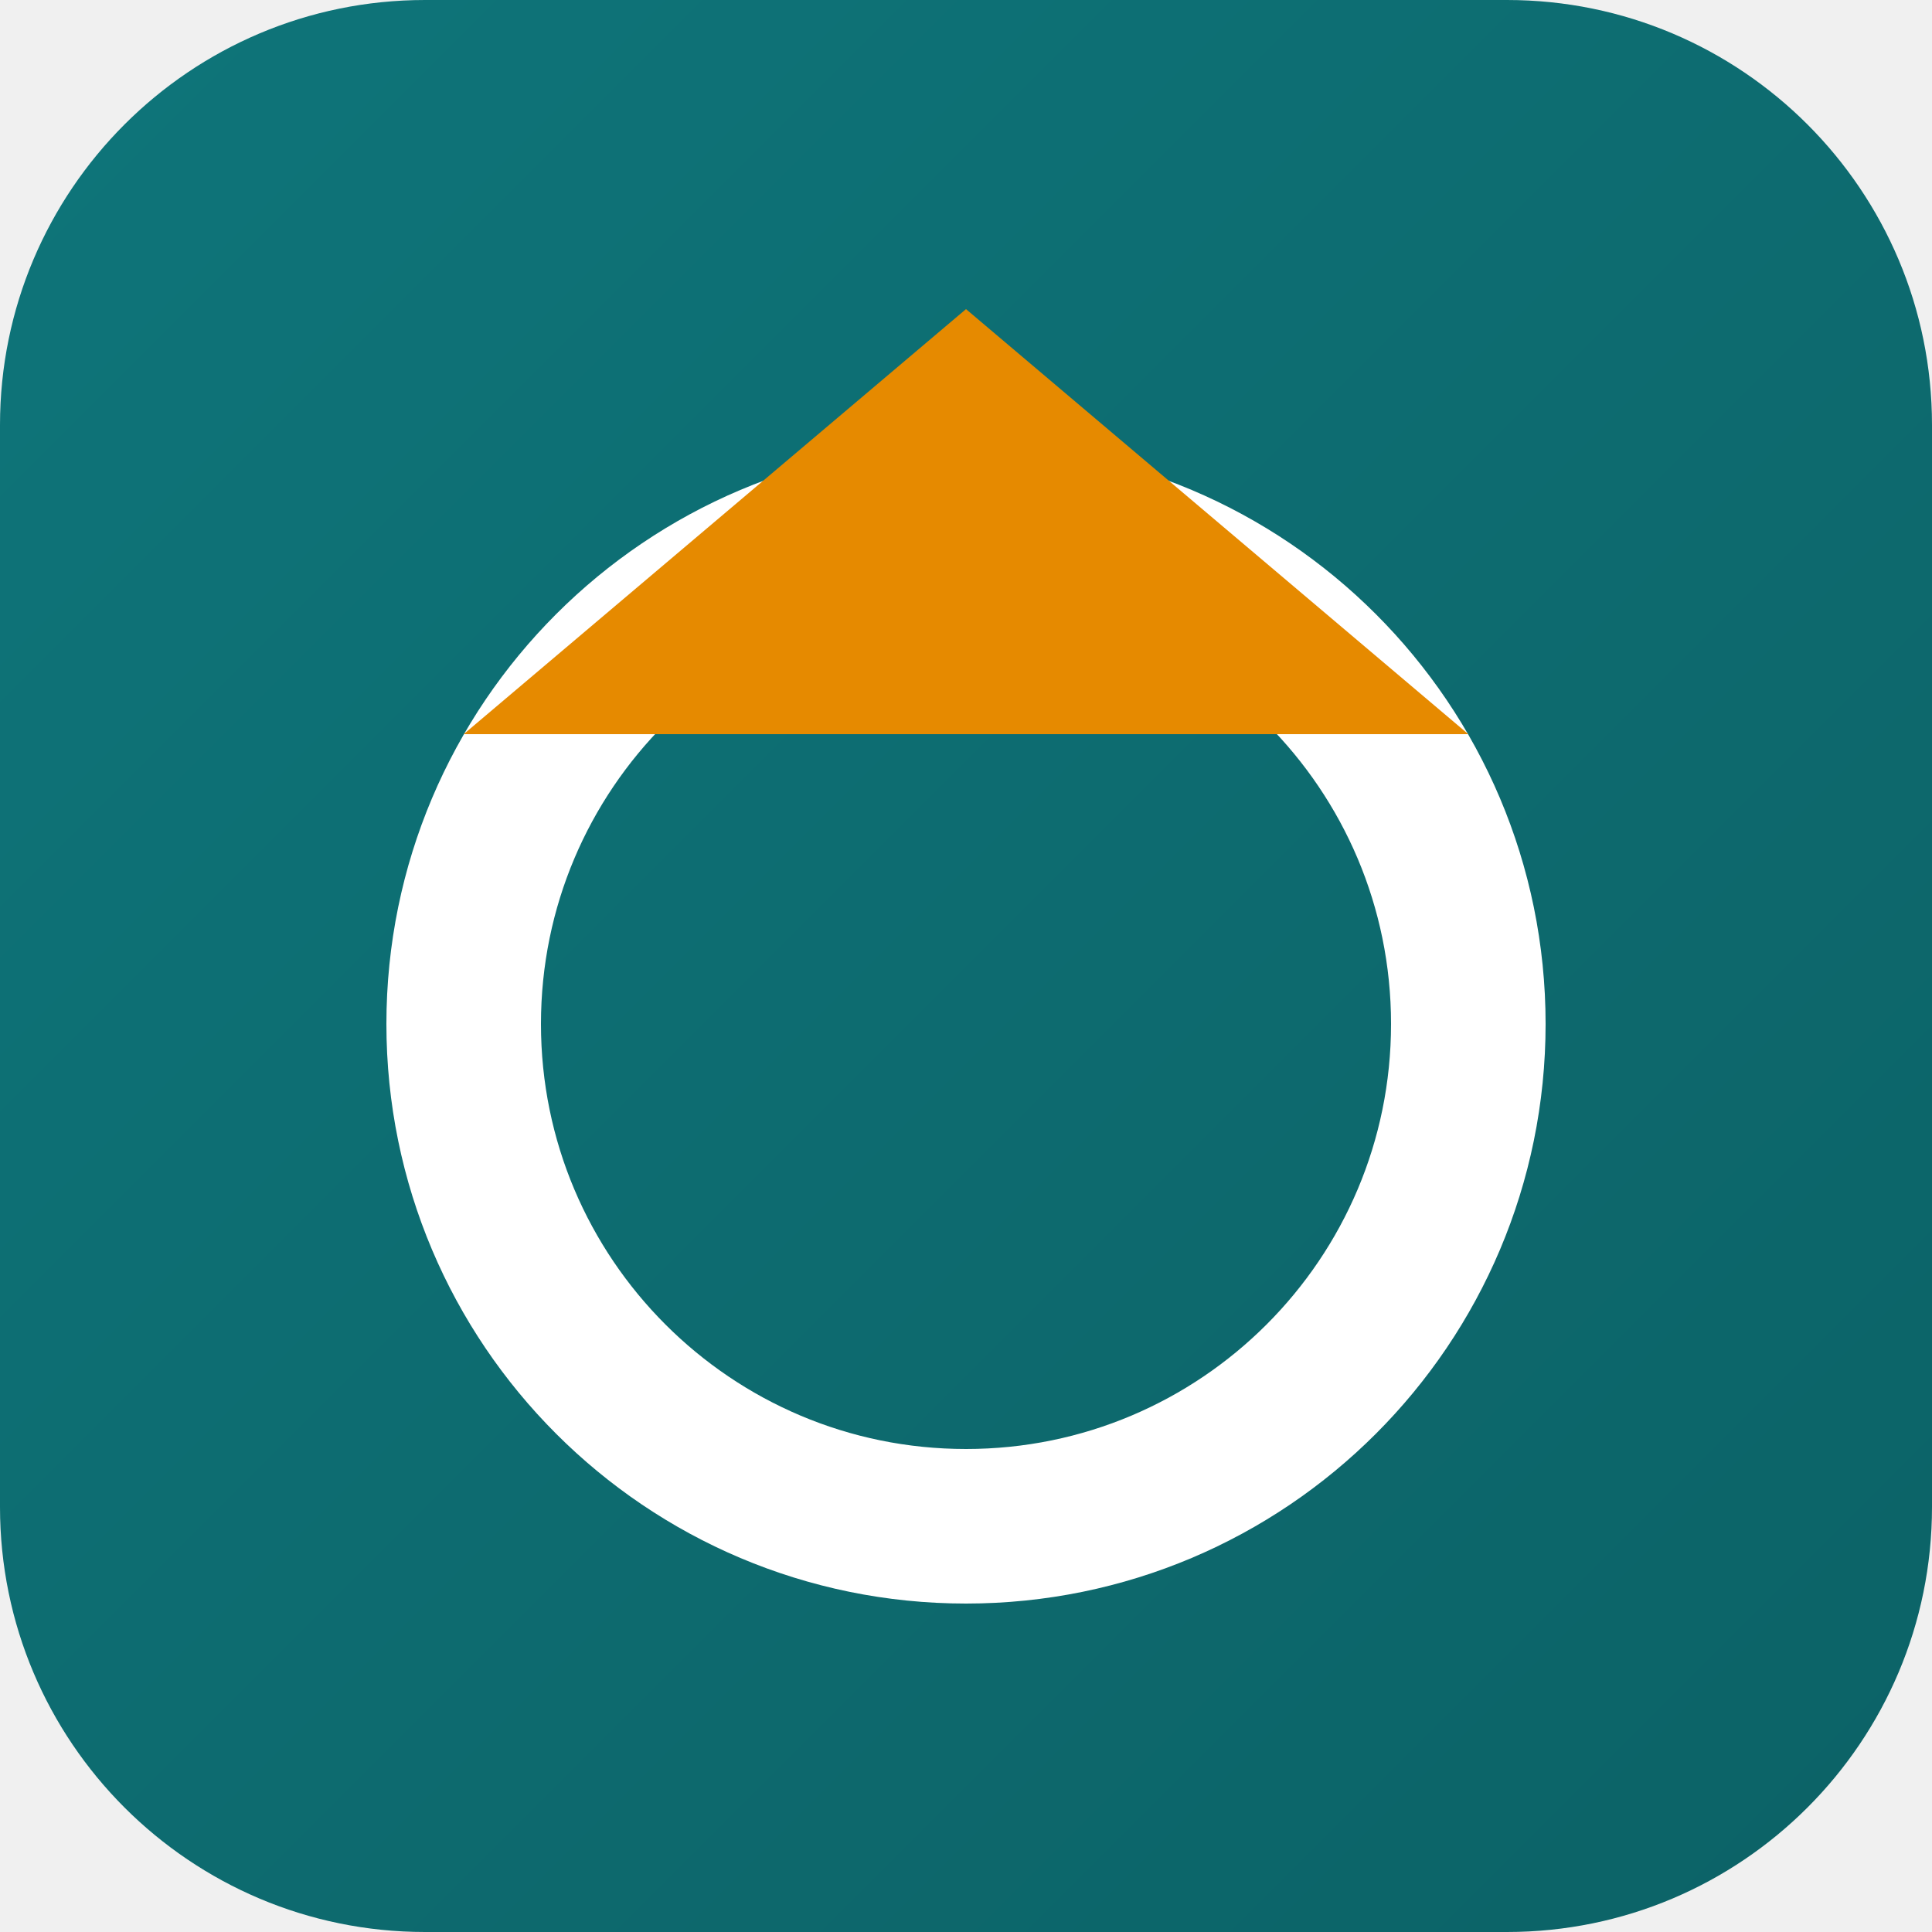
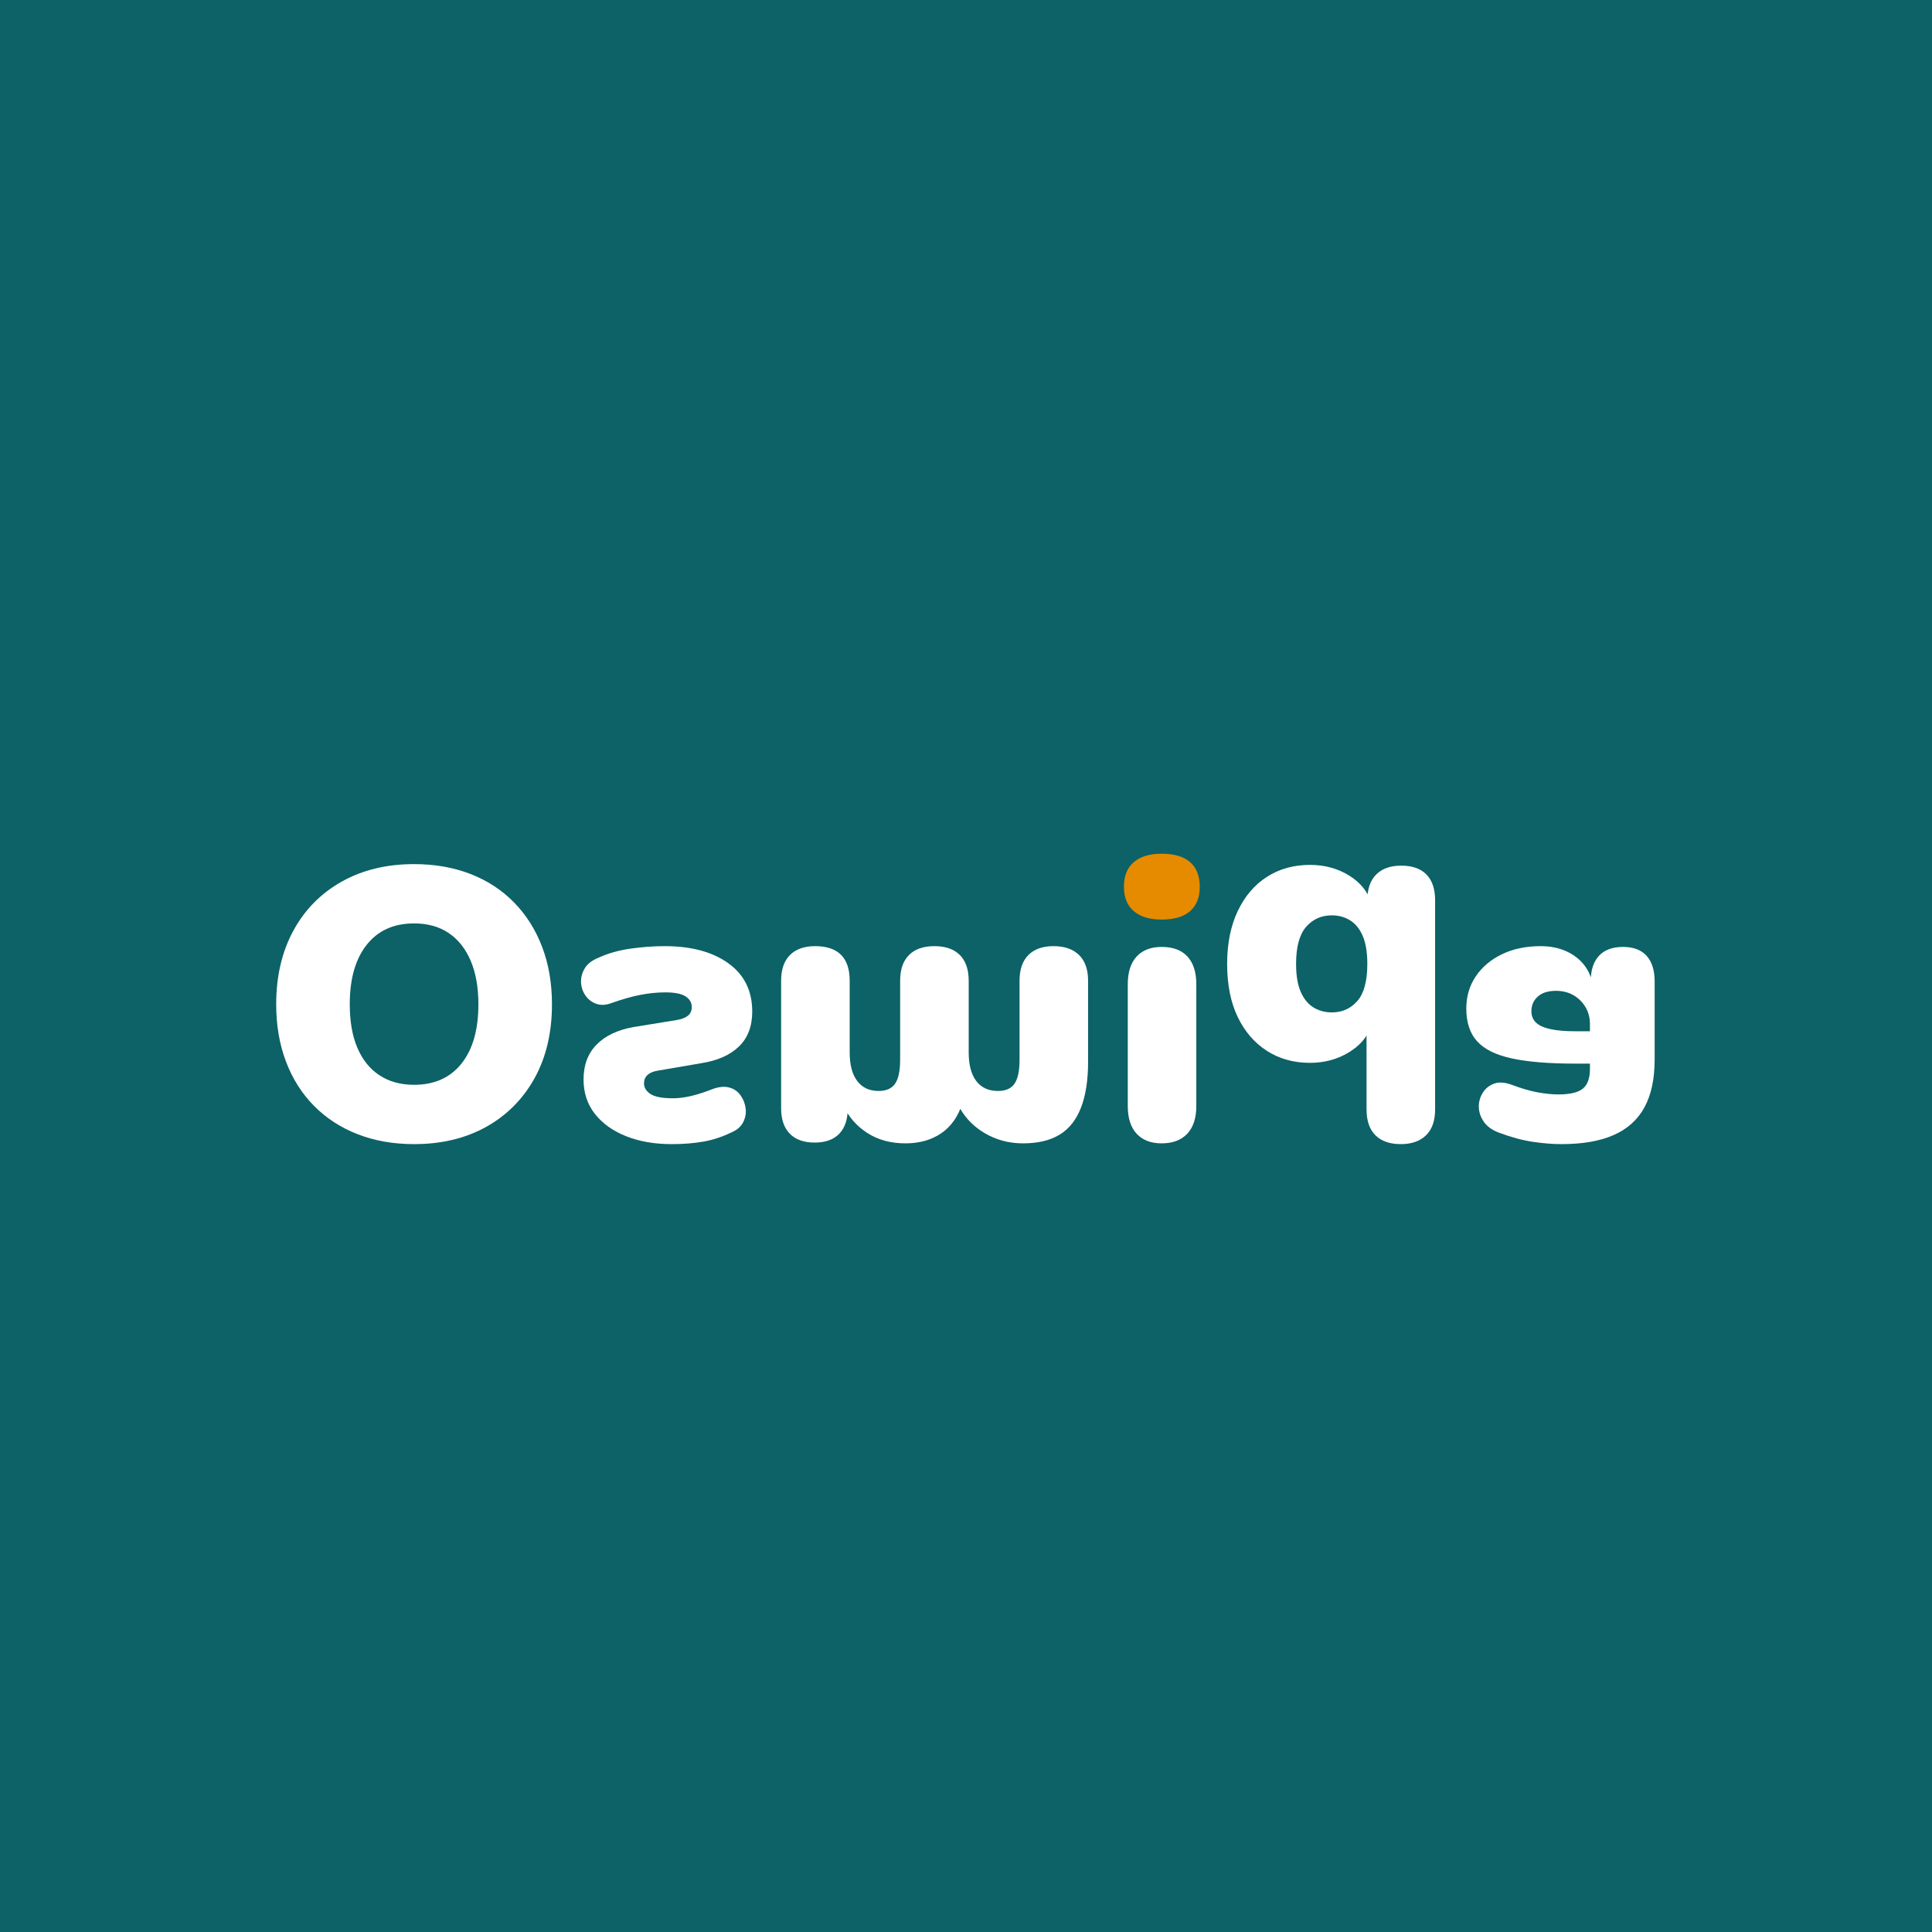
- <svg xmlns="http://www.w3.org/2000/svg" width="512" height="512" viewBox="0 0 512 512">
-   <defs>
-     <linearGradient id="tealGrad" x1="0%" y1="0%" x2="100%" y2="100%">
-       <stop offset="0%" stop-color="#0E757A" />
-       <stop offset="100%" stop-color="#0C6266" />
-     </linearGradient>
-   </defs>
-   <rect width="512" height="512" rx="112.64" fill="url(#tealGrad)" />
-   <circle cx="256" cy="271.36" r="133.12" fill="none" stroke="#FFFFFF" stroke-width="40.96" />
-   <polygon points="256,81.92 122.88,194.56 389.12,194.56" fill="#E68A00" />
+ <svg xmlns="http://www.w3.org/2000/svg" width="1024" height="1024" viewBox="0 0 1024 1024">
+   <rect width="1024" height="1024" fill="#0C6266" />
+   <g id="wordmark">
+     <path d="M219.47 458Q197.63 458 181.09 467.29Q164.56 476.57 155.47 493.31Q146.39 510.05 146.39 532.30Q146.39 549.04 151.60 562.72Q156.80 576.40 166.50 586.20Q176.19 595.99 189.67 601.20Q203.14 606.41 219.47 606.41Q241.31 606.41 257.75 597.22Q274.18 588.03 283.37 571.40Q292.55 554.76 292.55 532.30Q292.55 515.56 287.35 501.89Q282.14 488.21 272.45 478.31Q262.75 468.41 249.28 463.20Q235.80 458 219.47 458M219.47 489.43Q230.29 489.43 237.84 494.54Q245.40 499.64 249.48 509.24Q253.56 518.83 253.56 532.30Q253.56 552.51 244.58 563.74Q235.60 574.97 219.47 574.97Q208.86 574.97 201.20 569.97Q193.55 564.97 189.46 555.47Q185.38 545.98 185.38 532.30Q185.38 512.09 194.36 500.76Q203.34 489.43 219.47 489.43" fill="#FFFFFF" />
+     <path d="M352.36 501.48Q343.38 501.48 334.09 502.81Q324.81 504.13 317.25 507.60Q312.15 509.64 310.01 513.11Q307.86 516.59 307.96 520.46Q308.07 524.34 310.21 527.51Q312.35 530.67 315.93 532Q319.50 533.32 323.99 531.69Q332.56 528.63 339.40 527.30Q346.24 525.98 352.57 525.98Q360.12 525.98 363.39 528.12Q366.65 530.26 366.65 533.73Q366.65 536.79 364.51 538.43Q362.37 540.06 358.49 540.67L335.83 544.35Q323.17 546.59 316.23 553.64Q309.29 560.68 309.29 572.11Q309.29 582.73 315.31 590.38Q321.34 598.04 331.85 602.22Q342.36 606.41 356.04 606.41Q365.23 606.41 372.78 605.08Q380.33 603.75 387.48 600.28Q391.97 598.44 393.80 594.97Q395.64 591.50 395.23 587.73Q394.83 583.95 392.68 580.79Q390.54 577.62 386.86 576.50Q383.19 575.38 378.29 577.01Q371.55 579.66 366.35 580.89Q361.14 582.11 356.65 582.11Q348.28 582.11 344.81 579.87Q341.34 577.62 341.34 574.15Q341.34 571.50 343.18 569.76Q345.02 568.03 348.89 567.42L371.55 563.54Q384.62 561.50 391.66 554.66Q398.70 547.82 398.70 536.18Q398.70 519.65 386.05 510.56Q373.39 501.48 352.36 501.48" fill="#FFFFFF" />
+     <path d="M431.98 501.48Q423.40 501.48 418.71 506.17Q414.01 510.87 414.01 519.85L414.01 587.42Q414.01 596.20 418.61 600.89Q423.20 605.59 431.77 605.59Q440.35 605.59 444.84 600.89Q449.33 596.20 449.33 587.42L449.33 576.19L447.08 586.20Q451.37 595.18 459.84 600.59Q468.31 606 479.95 606Q490.97 606 498.83 600.69Q506.69 595.38 510.16 584.56L507.30 584.56Q512 594.57 521.39 600.28Q530.78 606 542.21 606Q554.05 606 561.61 601.40Q569.16 596.81 572.93 587.11Q576.71 577.42 576.71 562.72L576.71 519.85Q576.71 510.87 571.91 506.17Q567.12 501.48 558.34 501.48Q549.77 501.48 545.07 506.17Q540.38 510.87 540.38 519.85L540.38 561.70Q540.38 570.48 537.72 574.36Q535.07 578.23 528.94 578.23Q521.39 578.23 517.41 572.93Q513.43 567.62 513.43 557.82L513.43 519.85Q513.43 510.87 508.73 506.17Q504.04 501.48 495.26 501.48Q486.48 501.48 481.79 506.17Q477.09 510.87 477.09 519.85L477.09 561.70Q477.09 570.48 474.44 574.36Q471.78 578.23 465.66 578.23Q458.31 578.23 454.33 572.93Q450.35 567.62 450.35 557.82L450.35 519.85Q450.35 501.48 431.98 501.48" fill="#FFFFFF" />
+     <path d="M615.70 501.89Q607.13 501.89 602.43 506.99Q597.74 512.09 597.74 521.69L597.74 586.20Q597.74 595.79 602.43 600.89Q607.13 606 615.70 606Q624.48 606 629.28 600.89Q634.07 595.79 634.07 586.20L634.07 521.69Q634.07 512.09 629.38 506.99Q624.68 501.89 615.70 501.89" fill="#FFFFFF" />
+     <path d="M615.70 452.49Q606.11 452.49 600.90 456.98Q595.70 461.47 595.70 470.04Q595.70 478.41 600.90 482.90Q606.11 487.39 615.70 487.39Q625.70 487.39 630.81 482.90Q635.91 478.41 635.91 470.04Q635.91 461.47 630.81 456.98Q625.70 452.49 615.70 452.49" fill="#E68A00" />
+     <path d="M694.29 458.41Q681.43 458.41 671.53 464.73Q661.63 471.06 656.02 482.90Q650.41 494.74 650.41 510.87Q650.41 527.40 656.02 539.04Q661.63 550.68 671.53 557Q681.43 563.33 694.29 563.33Q705.52 563.33 714.50 558.02Q723.49 552.72 726.55 544.35L724.30 544.35L724.30 588.03Q724.30 597.02 729 601.71Q733.69 606.41 742.47 606.41Q751.04 606.41 755.84 601.71Q760.64 597.02 760.64 588.03L760.64 477.19Q760.64 468.20 756.05 463.51Q751.45 458.81 742.68 458.81Q734.10 458.81 729.41 463.51Q724.71 468.20 724.71 477.19L724.71 488.82L726.96 478.82Q724.10 469.63 715.01 464.02Q705.93 458.41 694.29 458.41M705.93 485.15Q711.44 485.15 715.73 487.90Q720.02 490.66 722.36 496.27Q724.71 501.89 724.71 510.87Q724.71 524.55 719.40 530.57Q714.10 536.59 705.93 536.59Q700.42 536.59 696.13 533.94Q691.84 531.28 689.40 525.67Q686.95 520.06 686.95 510.87Q686.95 497.40 692.25 491.27Q697.56 485.15 705.93 485.15" fill="#FFFFFF" />
+     <path d="M816.57 501.48Q804.94 501.48 796.06 505.77Q787.18 510.05 782.18 517.50Q777.17 524.95 777.17 534.55Q777.17 545.57 782.89 551.90Q788.61 558.23 801.26 560.98Q813.92 563.74 834.95 563.74L846.17 563.74L846.17 546.59L834.95 546.59Q826.98 546.59 821.78 545.47Q816.57 544.35 814.12 542Q811.67 539.65 811.67 535.98Q811.67 531.28 815.04 528.22Q818.41 525.16 824.74 525.16Q829.84 525.16 833.82 527.40Q837.80 529.65 840.25 533.63Q842.70 537.61 842.70 542.92L842.70 566.60Q842.70 573.95 838.93 577.01Q835.15 580.07 825.96 580.07Q821.06 580.07 814.94 578.95Q808.82 577.83 801.26 574.97Q795.75 572.93 791.87 574.36Q787.99 575.78 785.85 579.26Q783.71 582.73 783.81 586.81Q783.91 590.89 786.46 594.57Q789.01 598.24 794.32 600.28Q804.12 603.96 812.39 605.18Q820.66 606.41 827.60 606.41Q844.34 606.41 855.26 601.61Q866.18 596.81 871.59 586.91Q877 577.01 877 561.50L877 520.26Q877 511.28 872.71 506.58Q868.42 501.89 860.26 501.89Q851.89 501.89 847.50 506.58Q843.11 511.28 843.11 520.26L843.11 525.57L844.34 522.71Q843.31 516.18 839.64 511.48Q835.97 506.79 830.05 504.13Q824.13 501.48 816.57 501.48" fill="#FFFFFF" />
+   </g>
</svg>
